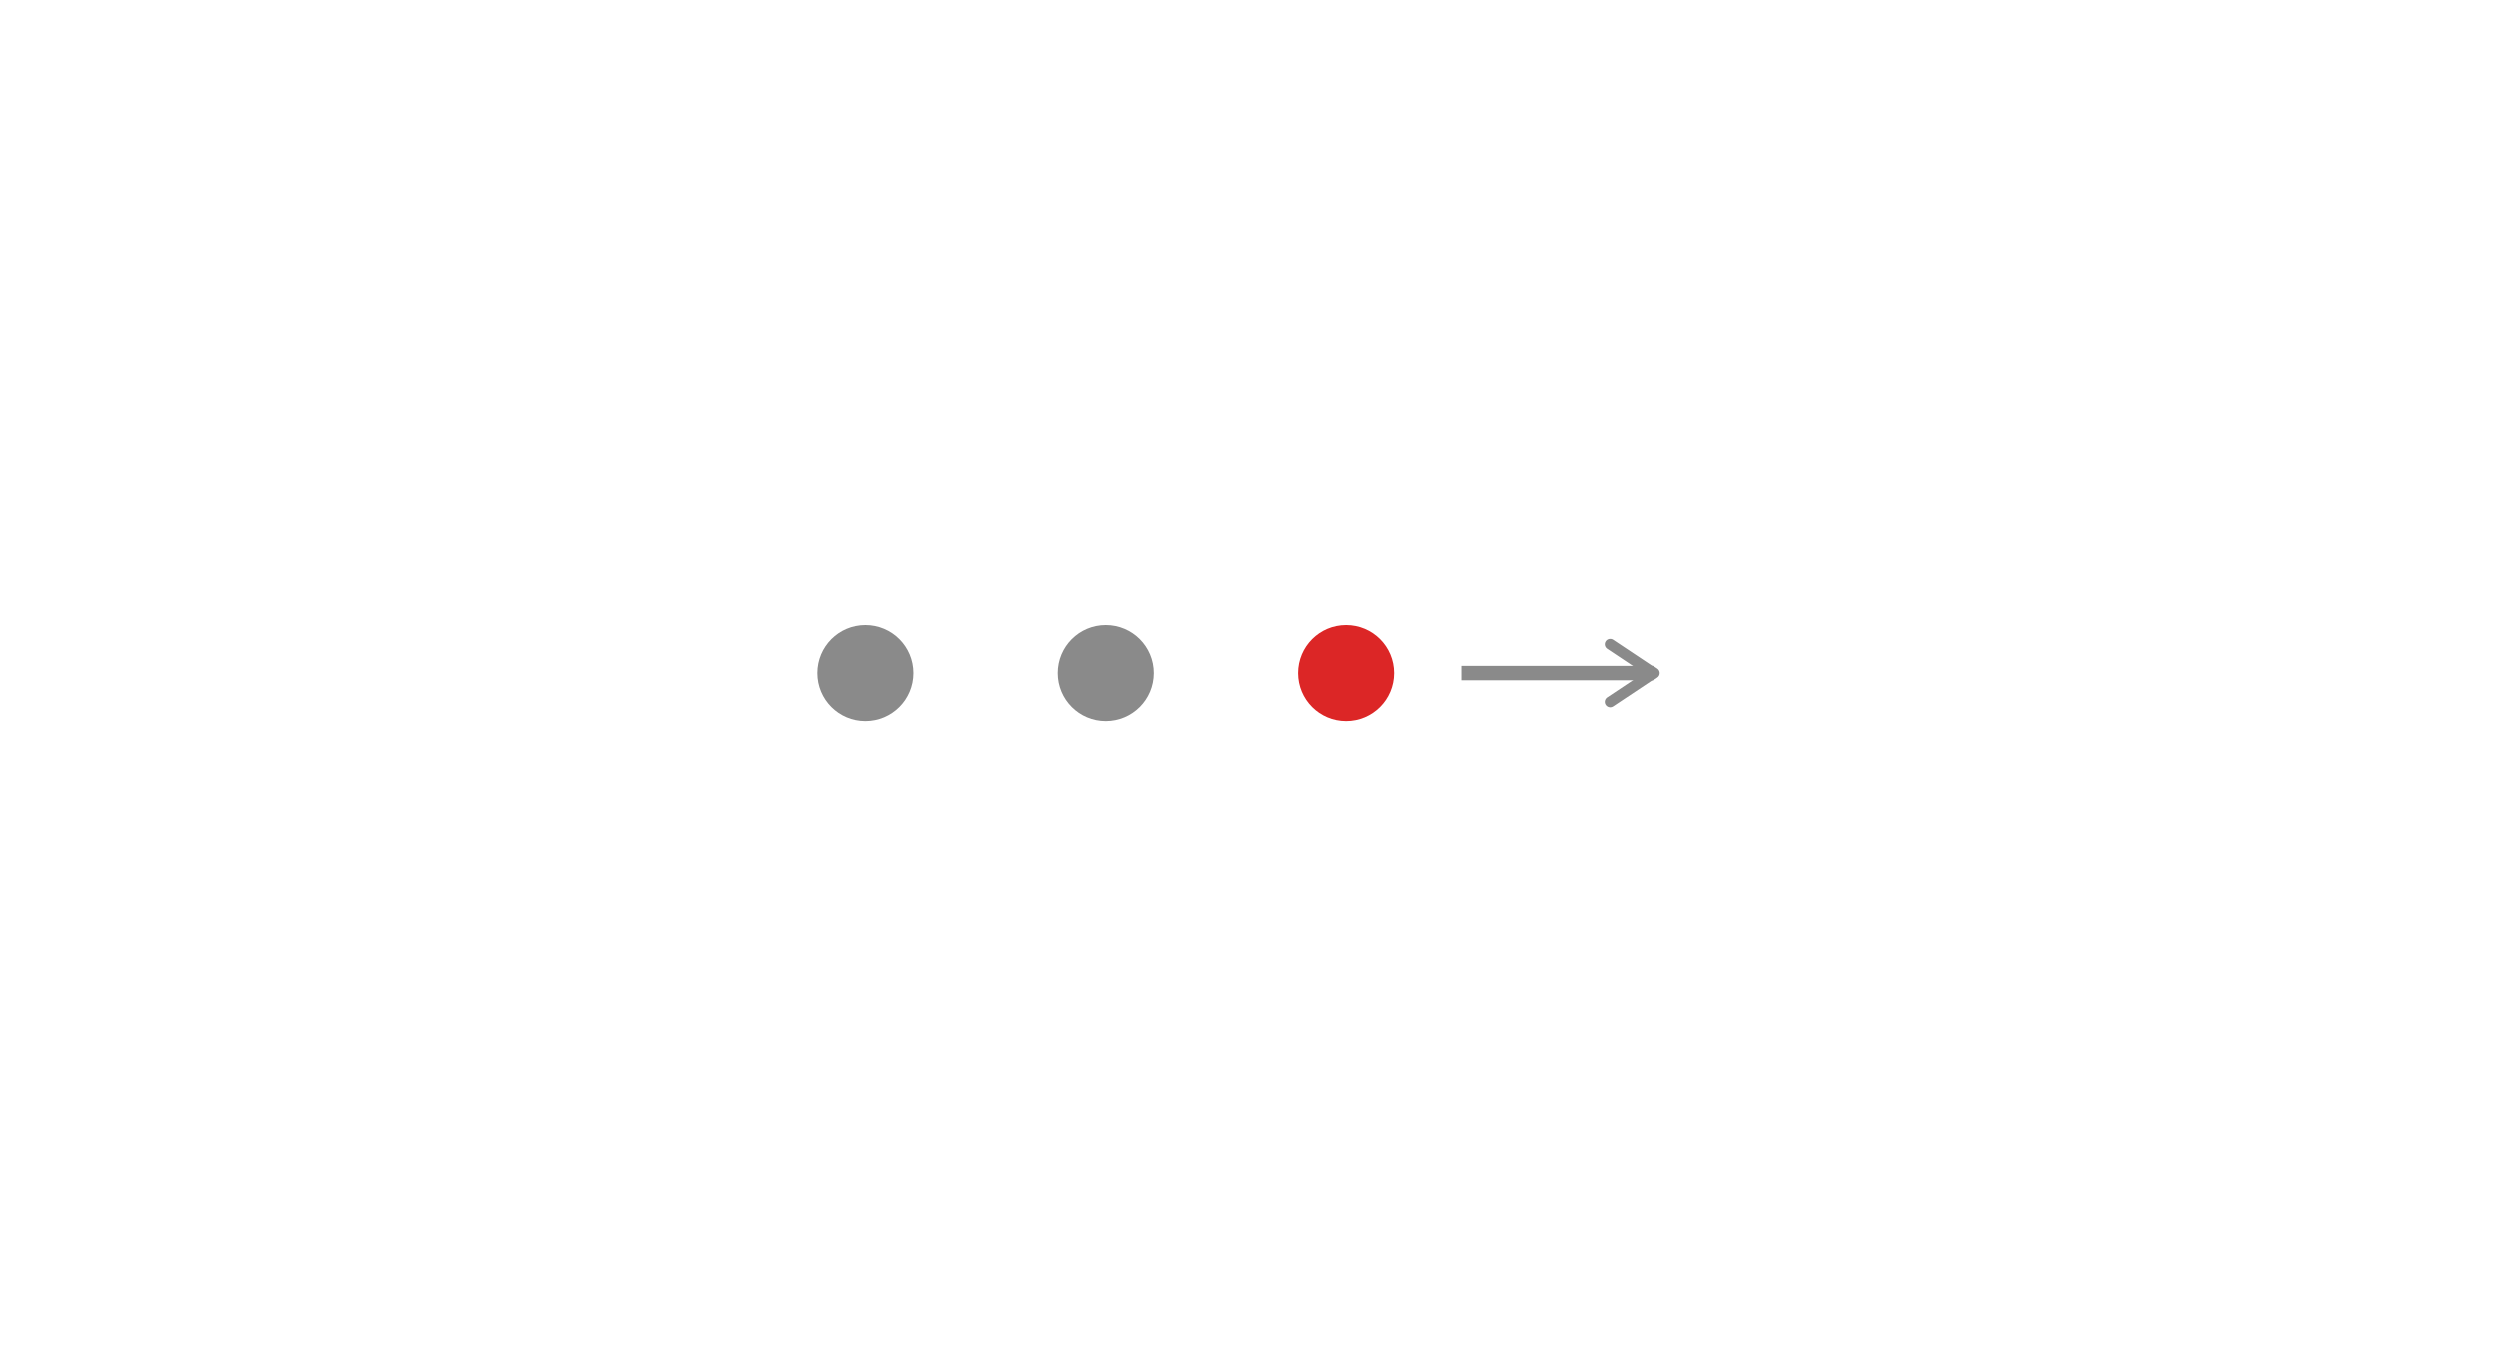
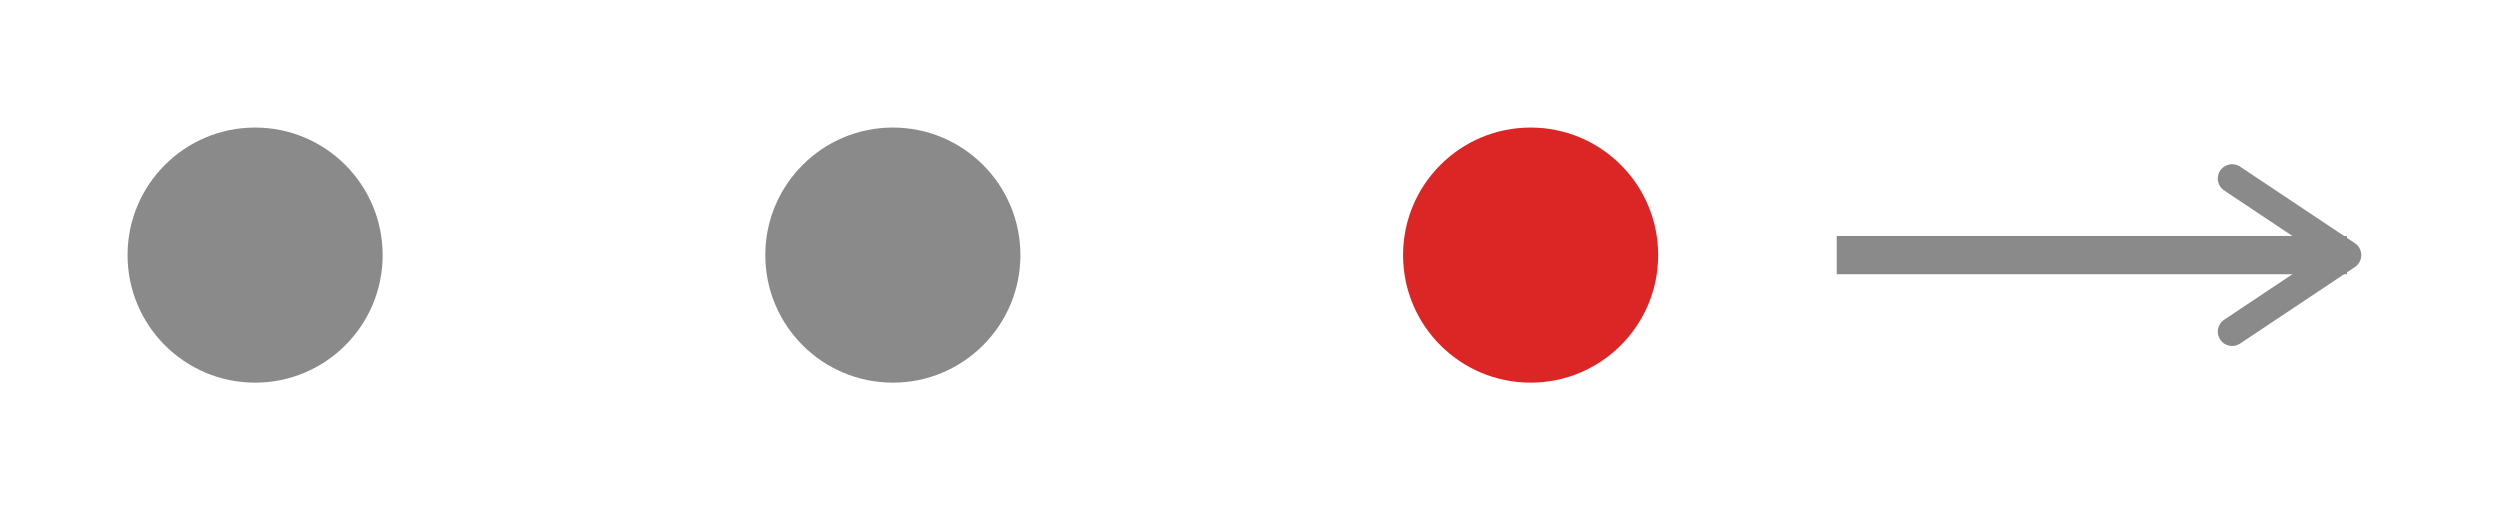
- <svg xmlns="http://www.w3.org/2000/svg" width="260" height="140" viewBox="0 0 260 140" role="img">
+ <svg xmlns="http://www.w3.org/2000/svg" width="196" height="40" viewBox="80 60 98 20" role="img">
  <defs>
    <marker id="arrow" viewBox="0 0 10 10" refX="8" refY="5" markerWidth="5" markerHeight="5" orient="auto-start-reverse">
      <path d="M2 1L8 5L2 9" fill="none" stroke="#8a8a8a" stroke-width="1.5" stroke-linecap="round" stroke-linejoin="round" />
    </marker>
  </defs>
  <circle cx="90" cy="70" r="5" fill="#8a8a8a" />
  <circle cx="115" cy="70" r="5" fill="#8a8a8a" />
  <circle cx="140" cy="70" r="5" fill="#dc2626" />
  <line x1="152" y1="70" x2="172" y2="70" stroke="#8a8a8a" stroke-width="1.5" marker-end="url(#arrow)" />
</svg>
